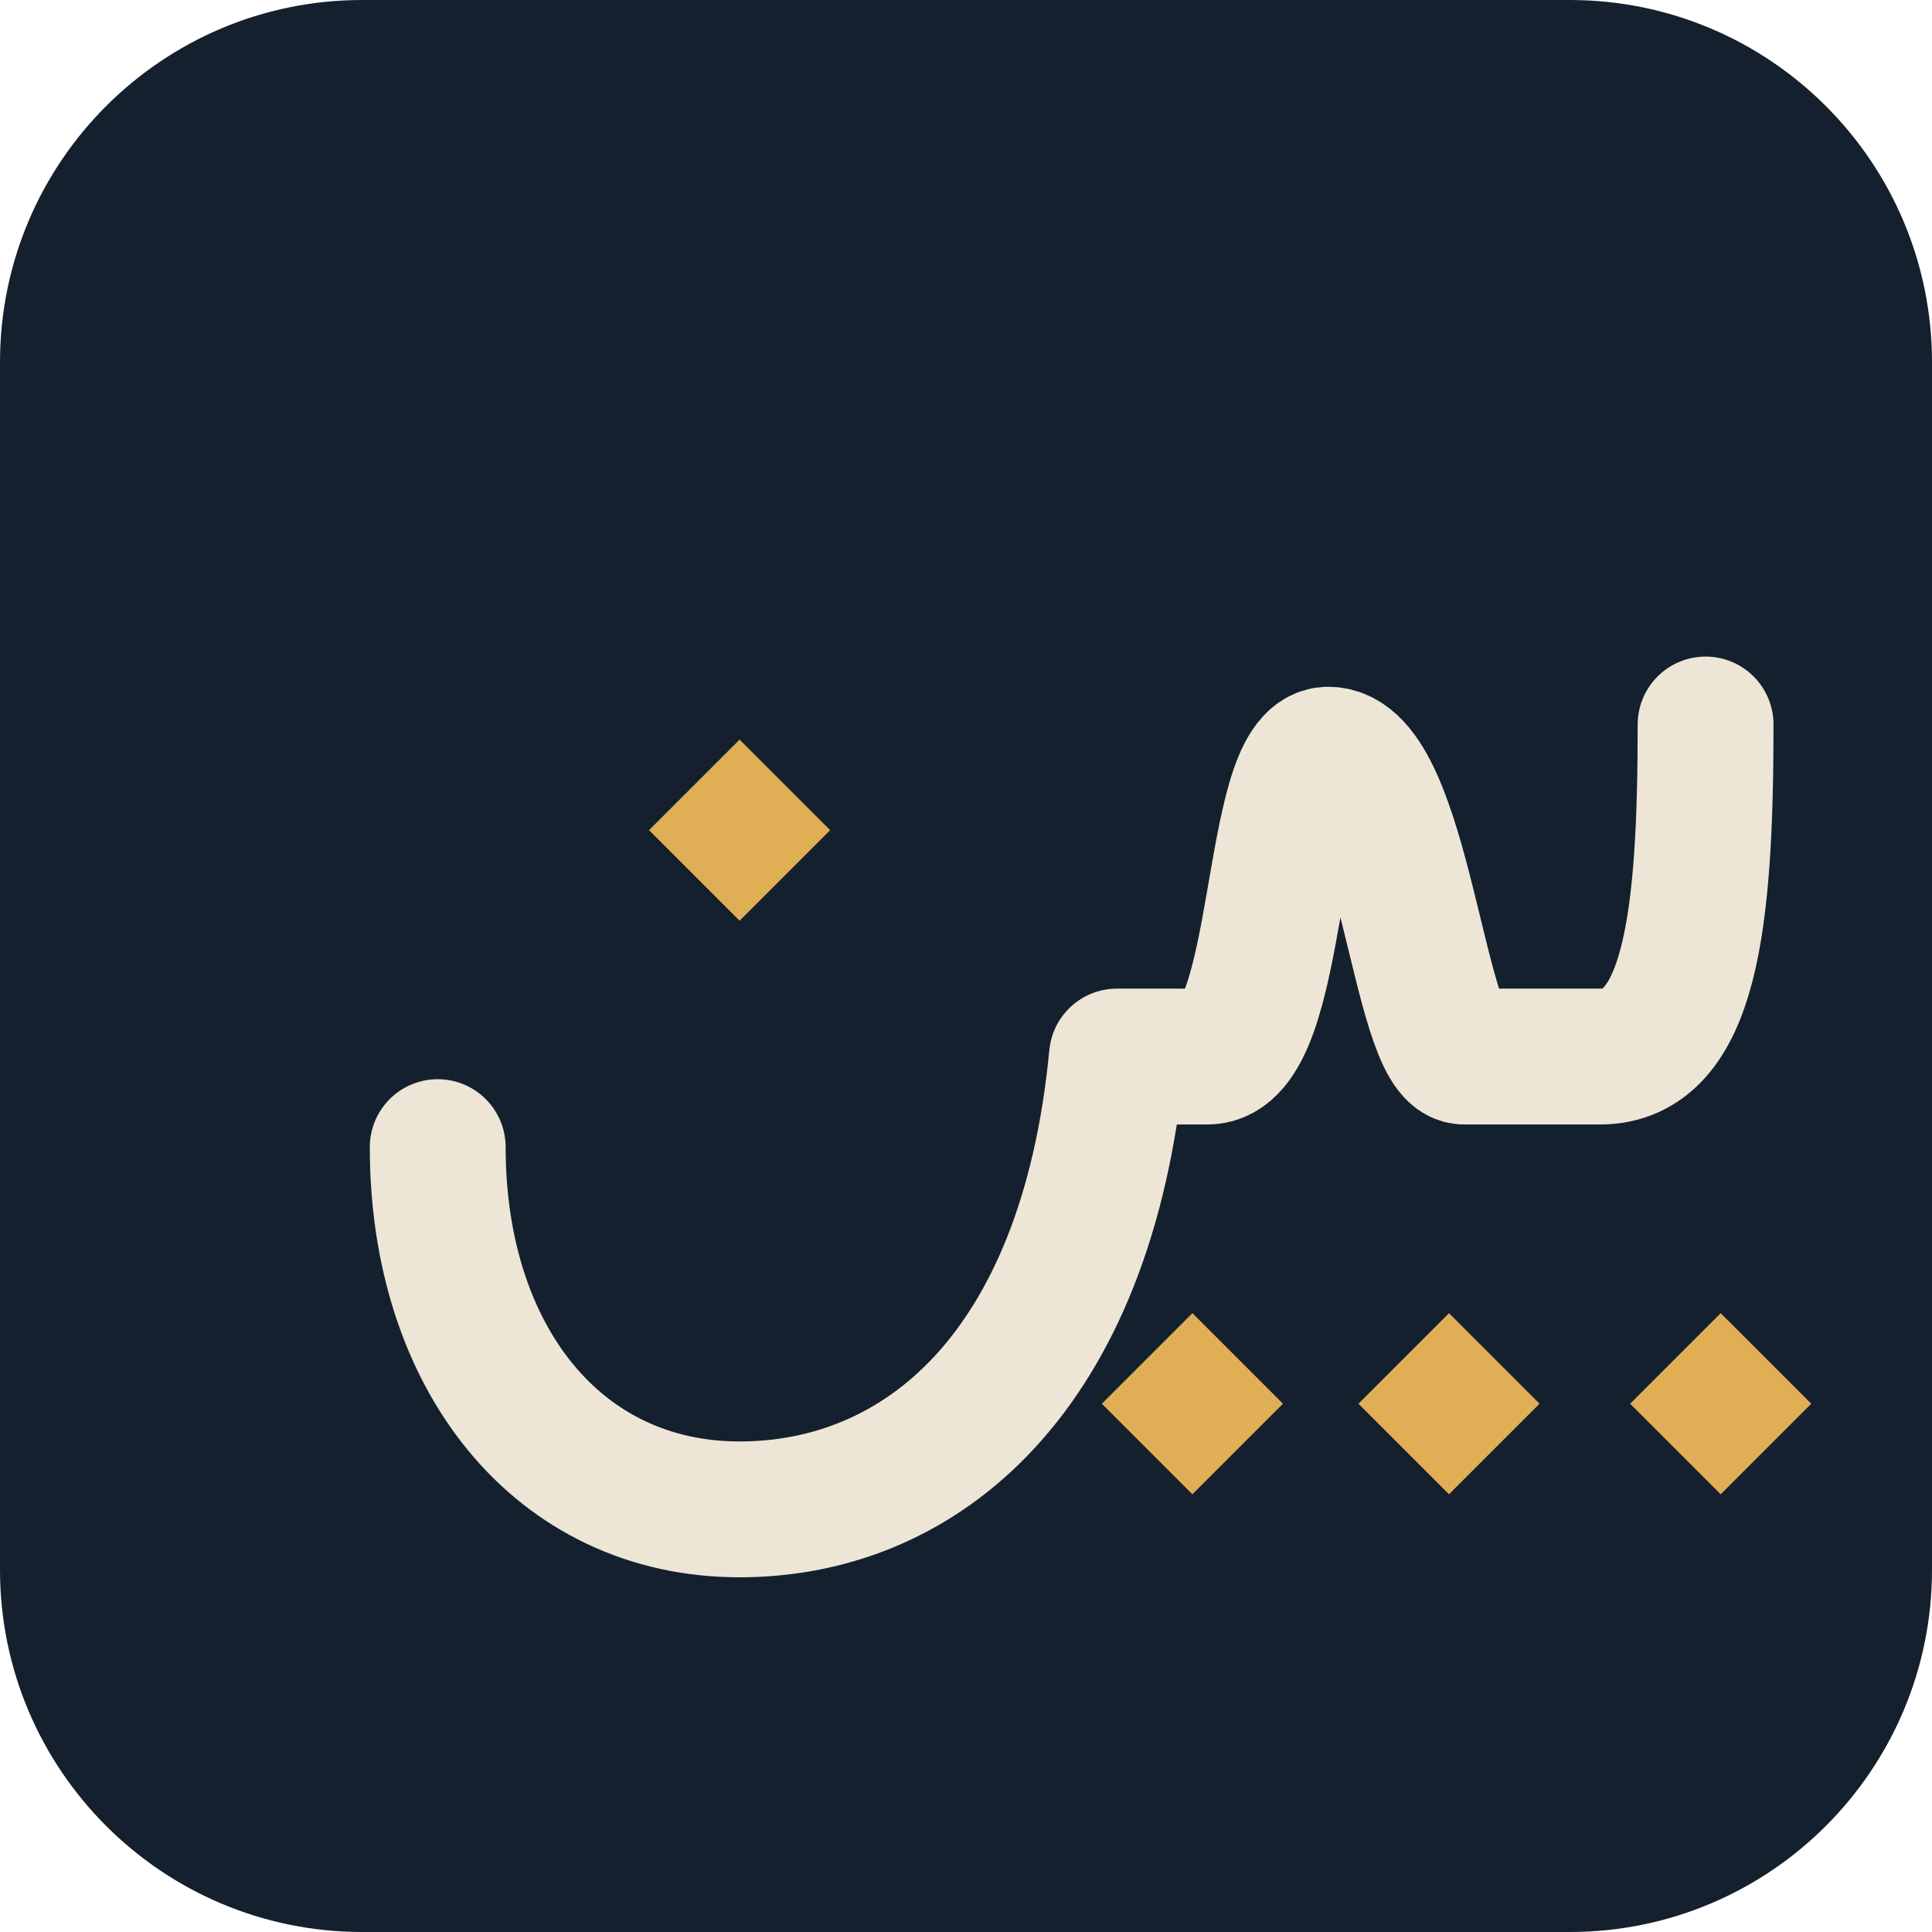
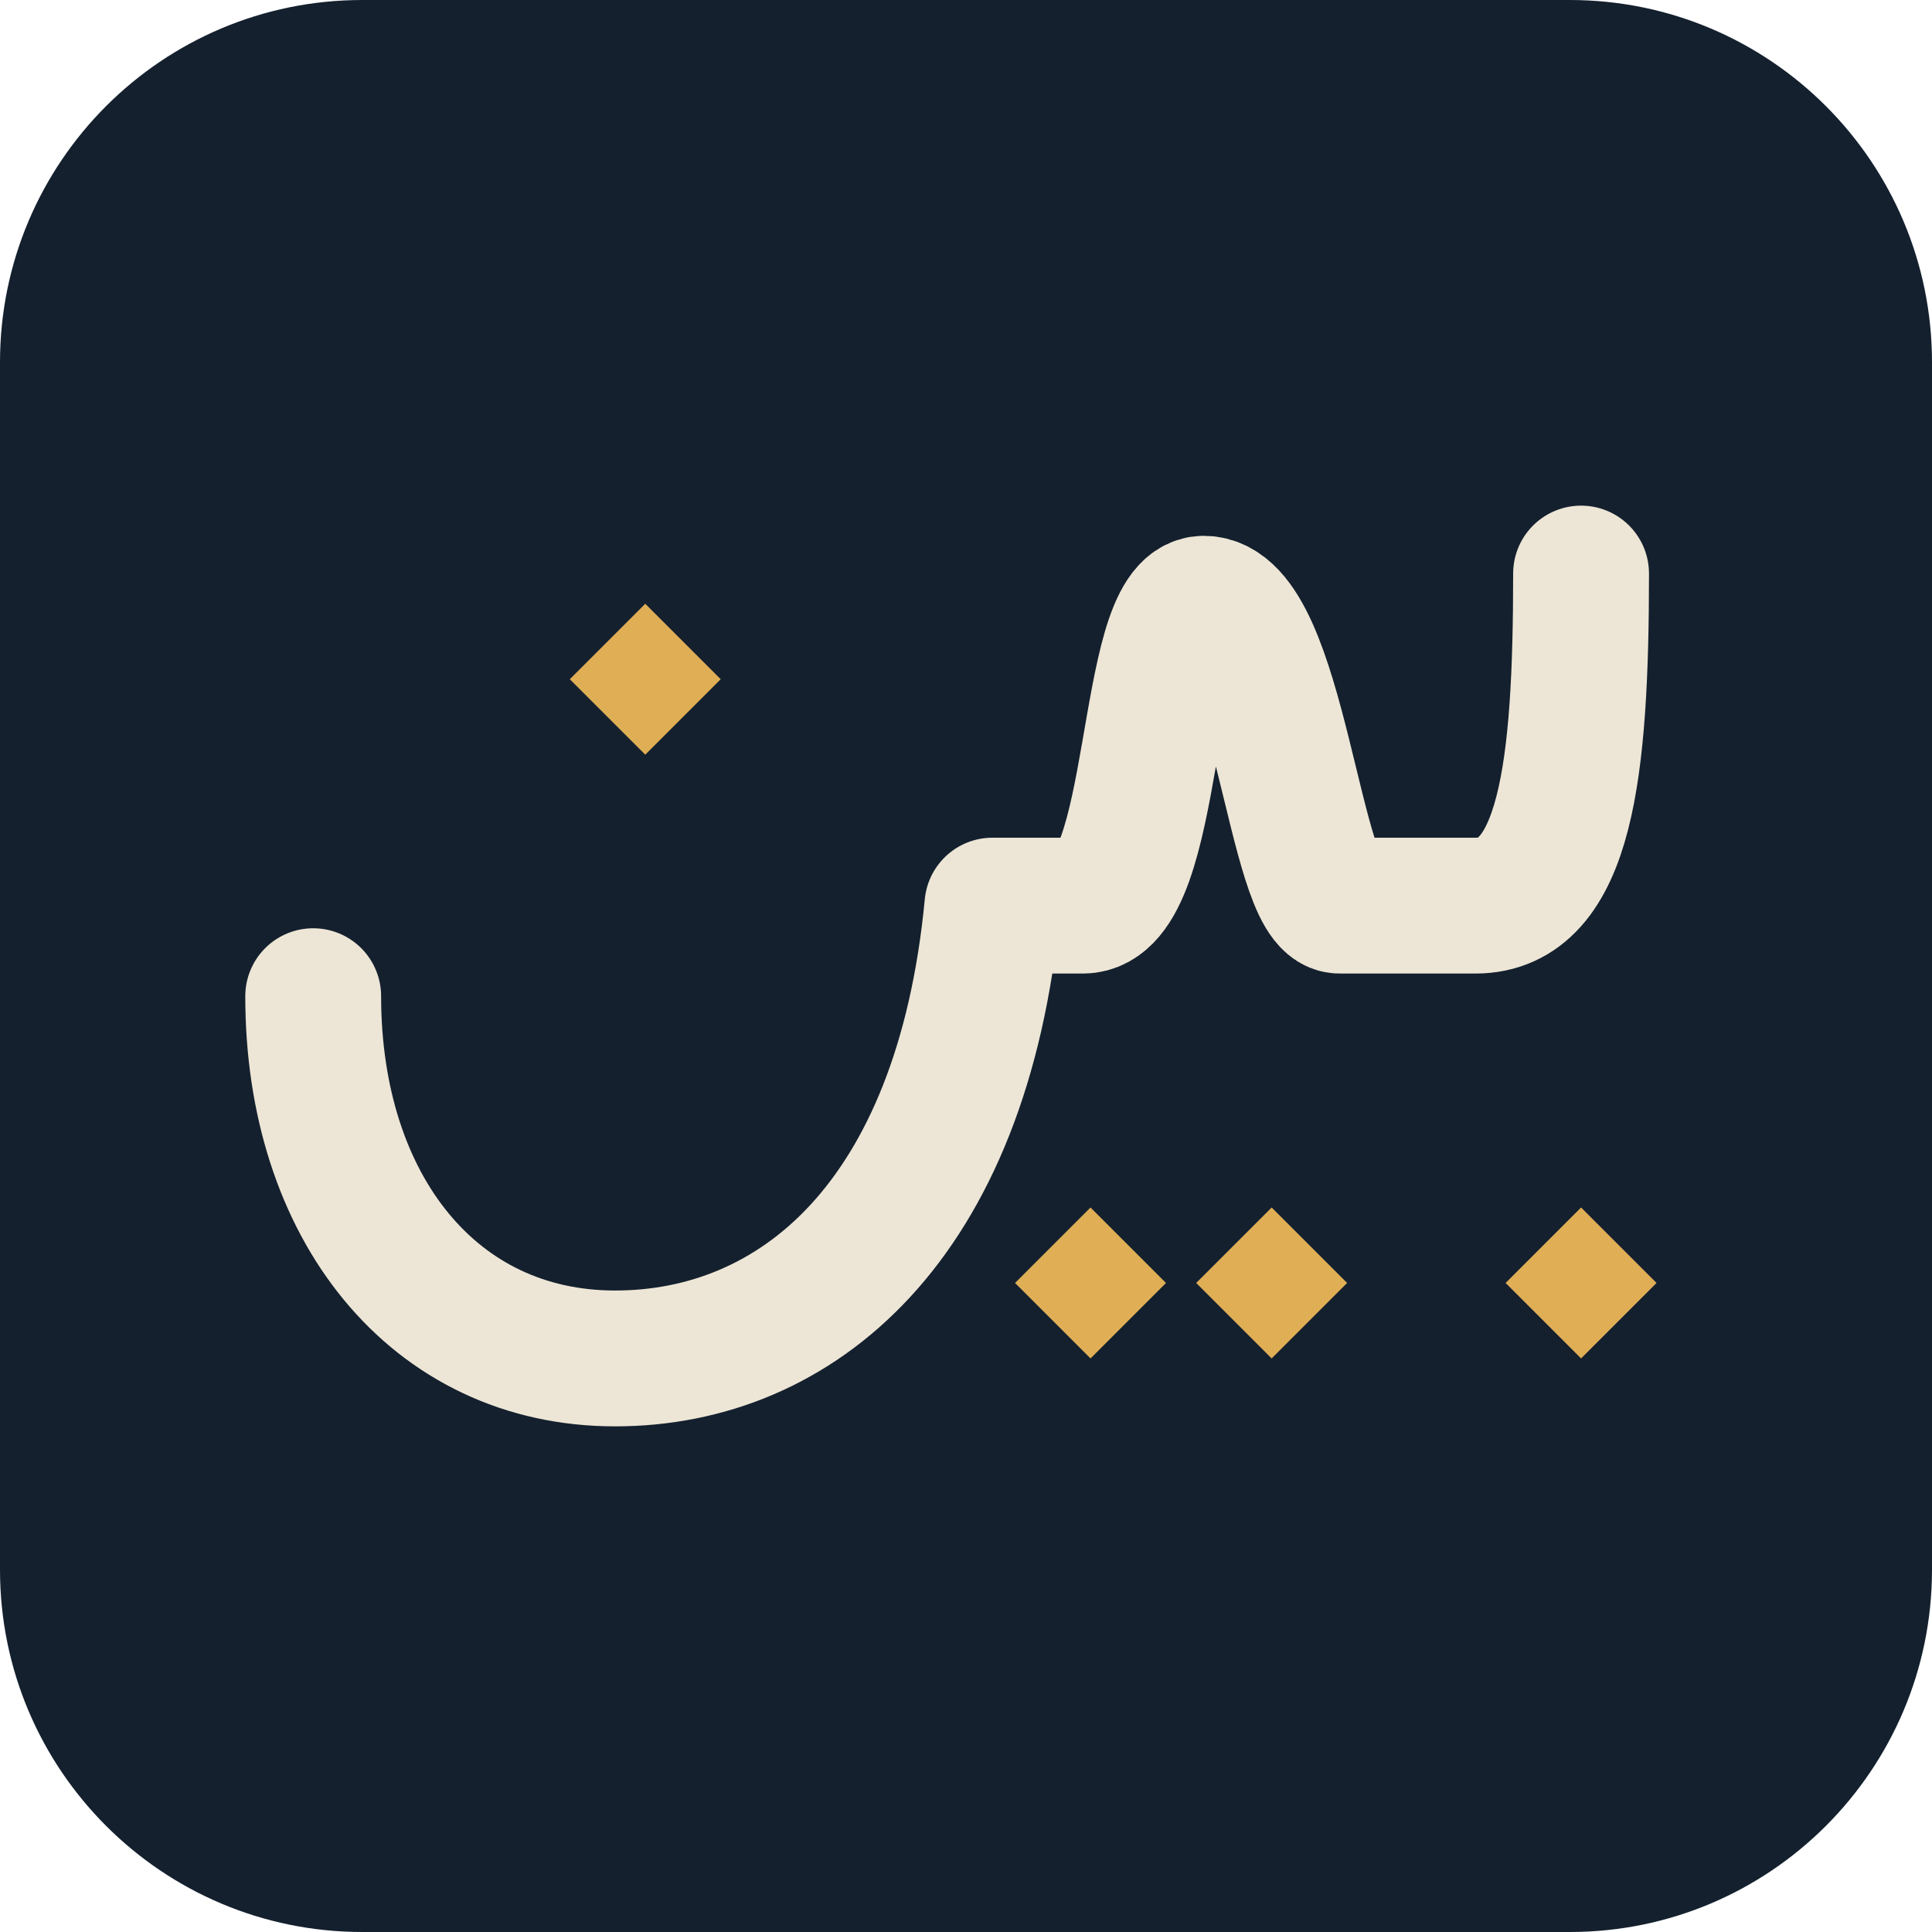
- <svg xmlns="http://www.w3.org/2000/svg" viewBox="0 0 256 256" width="256" height="256">
+ <svg xmlns="http://www.w3.org/2000/svg" viewBox="0 0 256 256">
  <rect width="256" height="256" rx="48" fill="#14202E" />
-   <g transform="translate(14 14)">
+   <g transform="translate(-2.5 -6)">
    <path class="stroke" d="M212 82 C212 108 210 126 198 126 L180 126 C174 126 172 86 162 86 C154 86 156 126 146 126 L134 126 C130 168 108 186 84 186 C60 186 44 166 44 138" fill="none" stroke="#EDE6D6" stroke-width="18" stroke-linecap="round" stroke-linejoin="round" />
-     <path class="dot" d="M84 84 L96 96 L84 108 L72 96 Z" fill="#E0AE55" />
-     <path class="dot" d="M144 160 L156 172 L144 184 L132 172 Z" fill="#E0AE55" />
-     <path class="dot" d="M178 160 L190 172 L178 184 L166 172 Z" fill="#E0AE55" />
-     <path class="dot" d="M214 160 L226 172 L214 184 L202 172 Z" fill="#E0AE55" />
+     <path class="dot" d="M88 86 L98 96 L88 106 L78 96 Z" fill="#E0AE55" />
+     <path class="dot" d="M147 166 L157 176 L147 186 L137 176 Z" fill="#E0AE55" />
+     <path class="dot" d="M171 166 L181 176 L171 186 L161 176 Z" fill="#E0AE55" />
+     <path class="dot" d="M212 166 L222 176 L212 186 L202 176 Z" fill="#E0AE55" />
  </g>
</svg>
